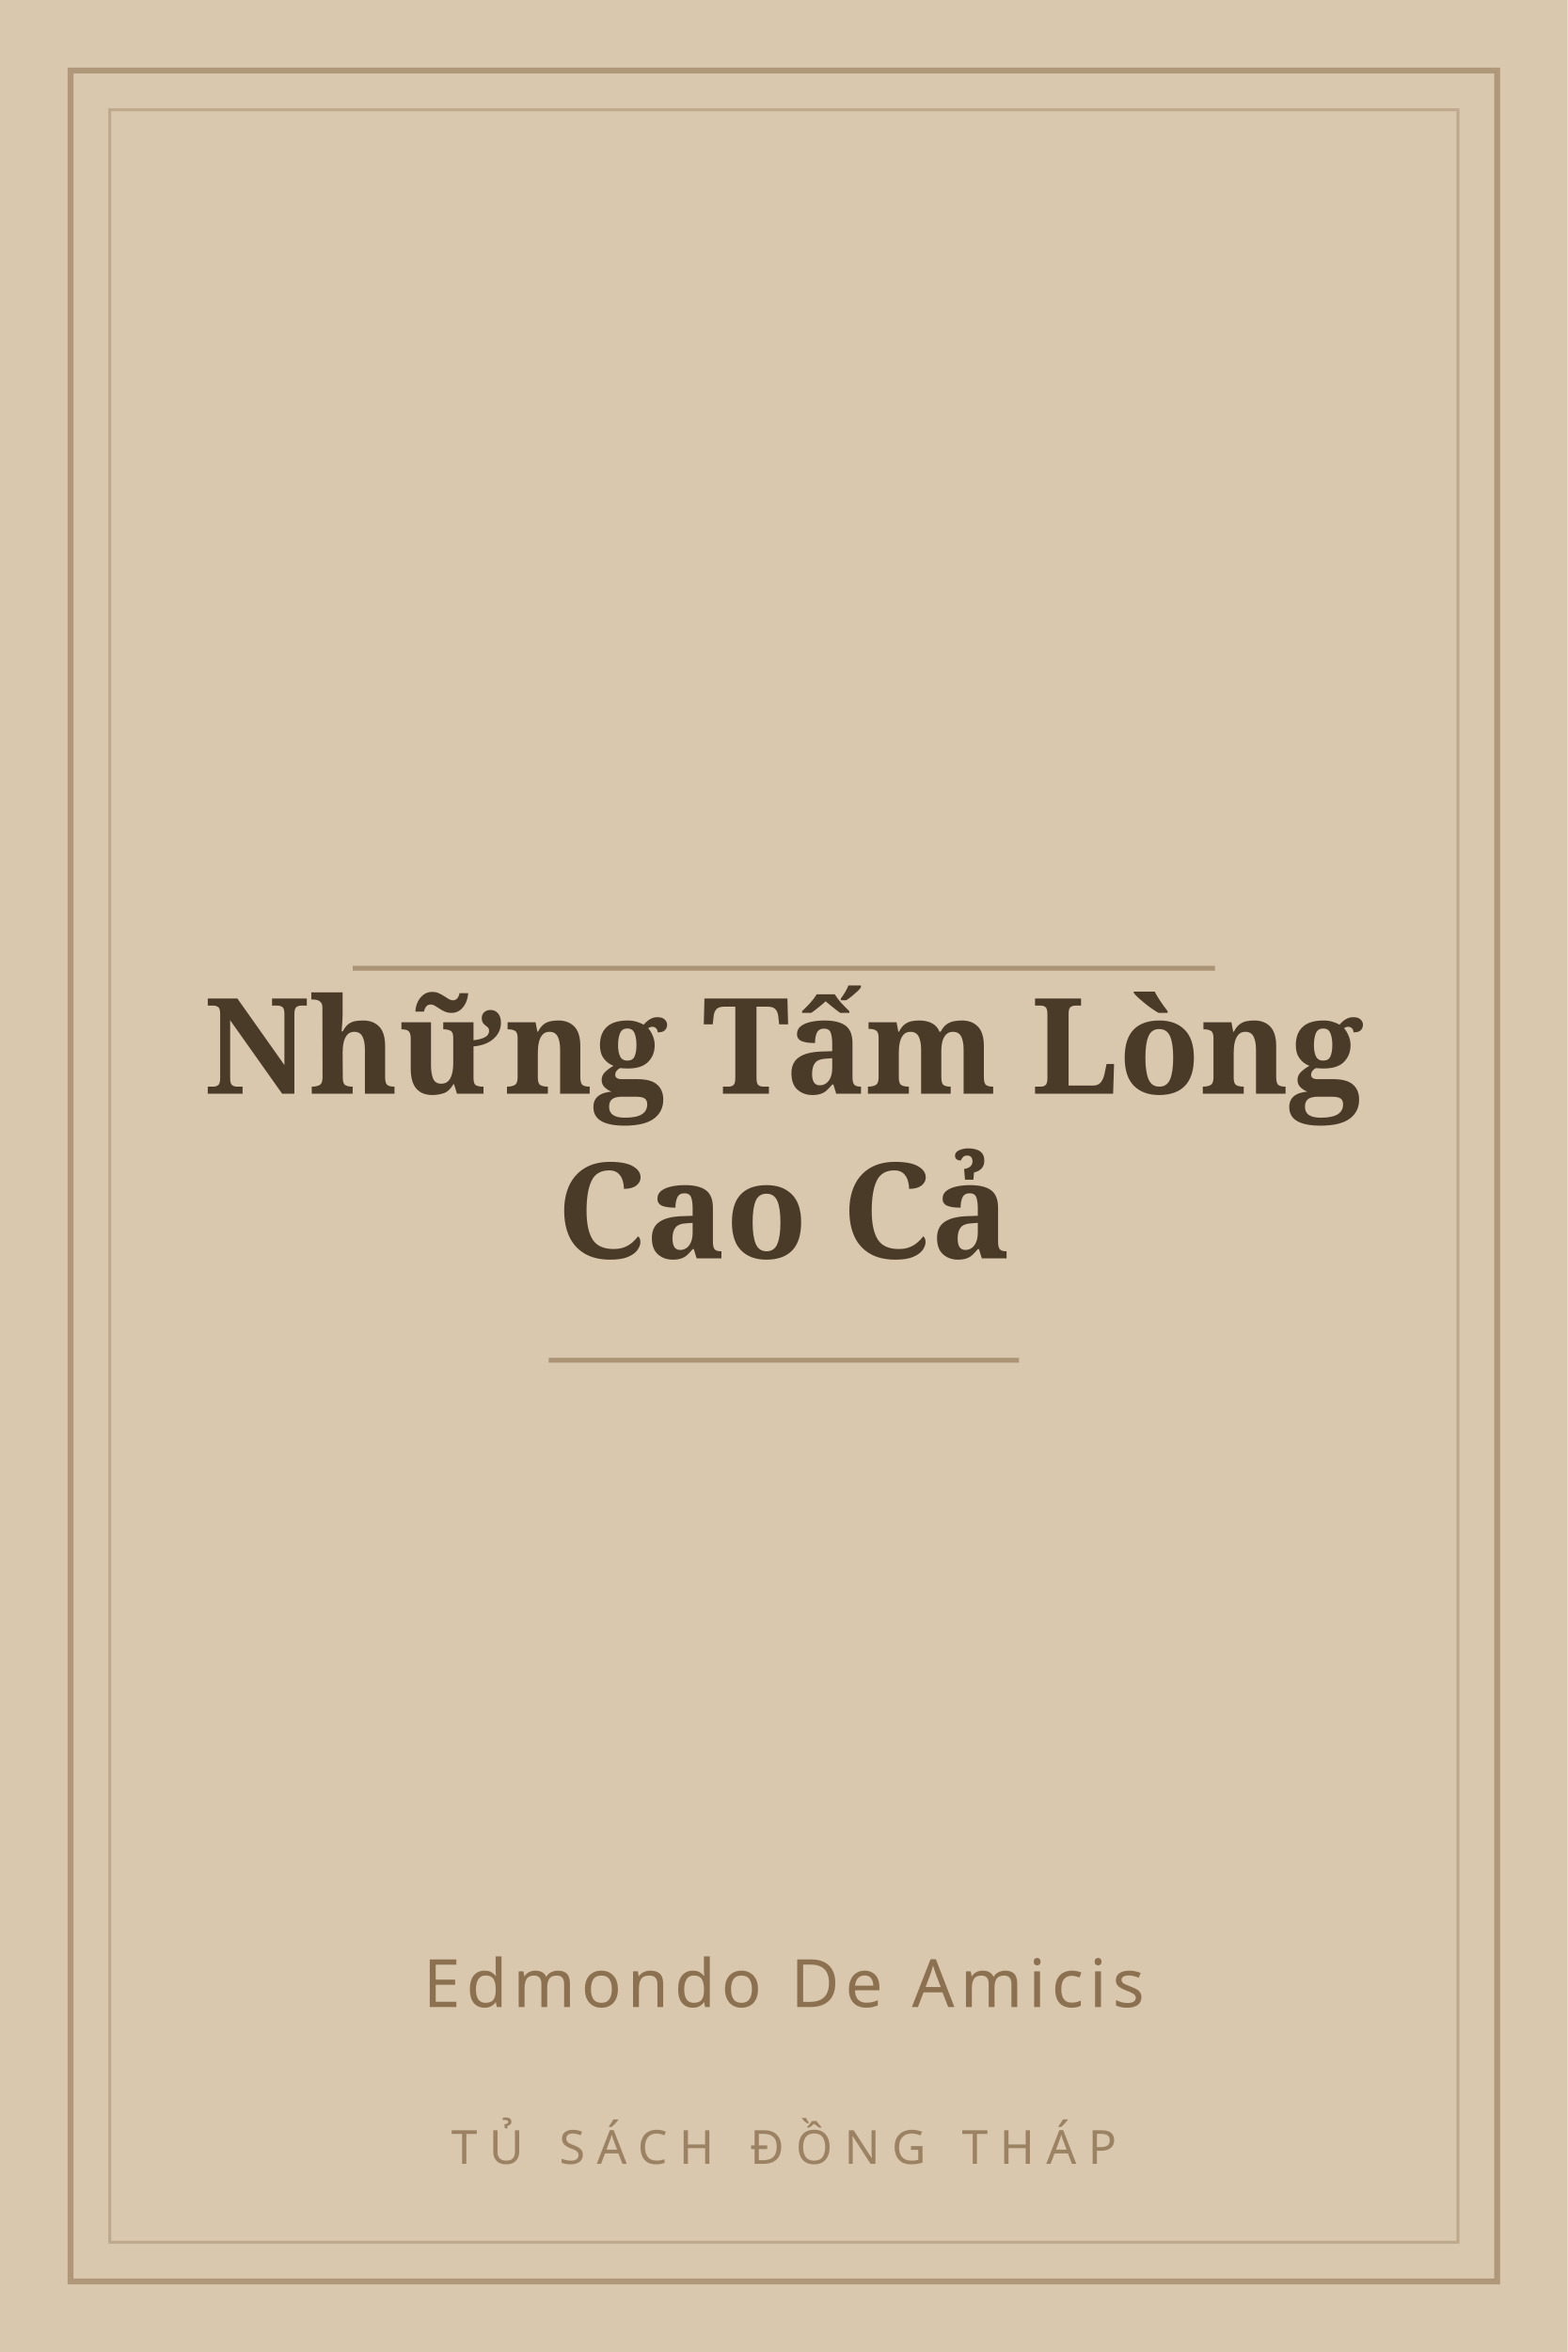
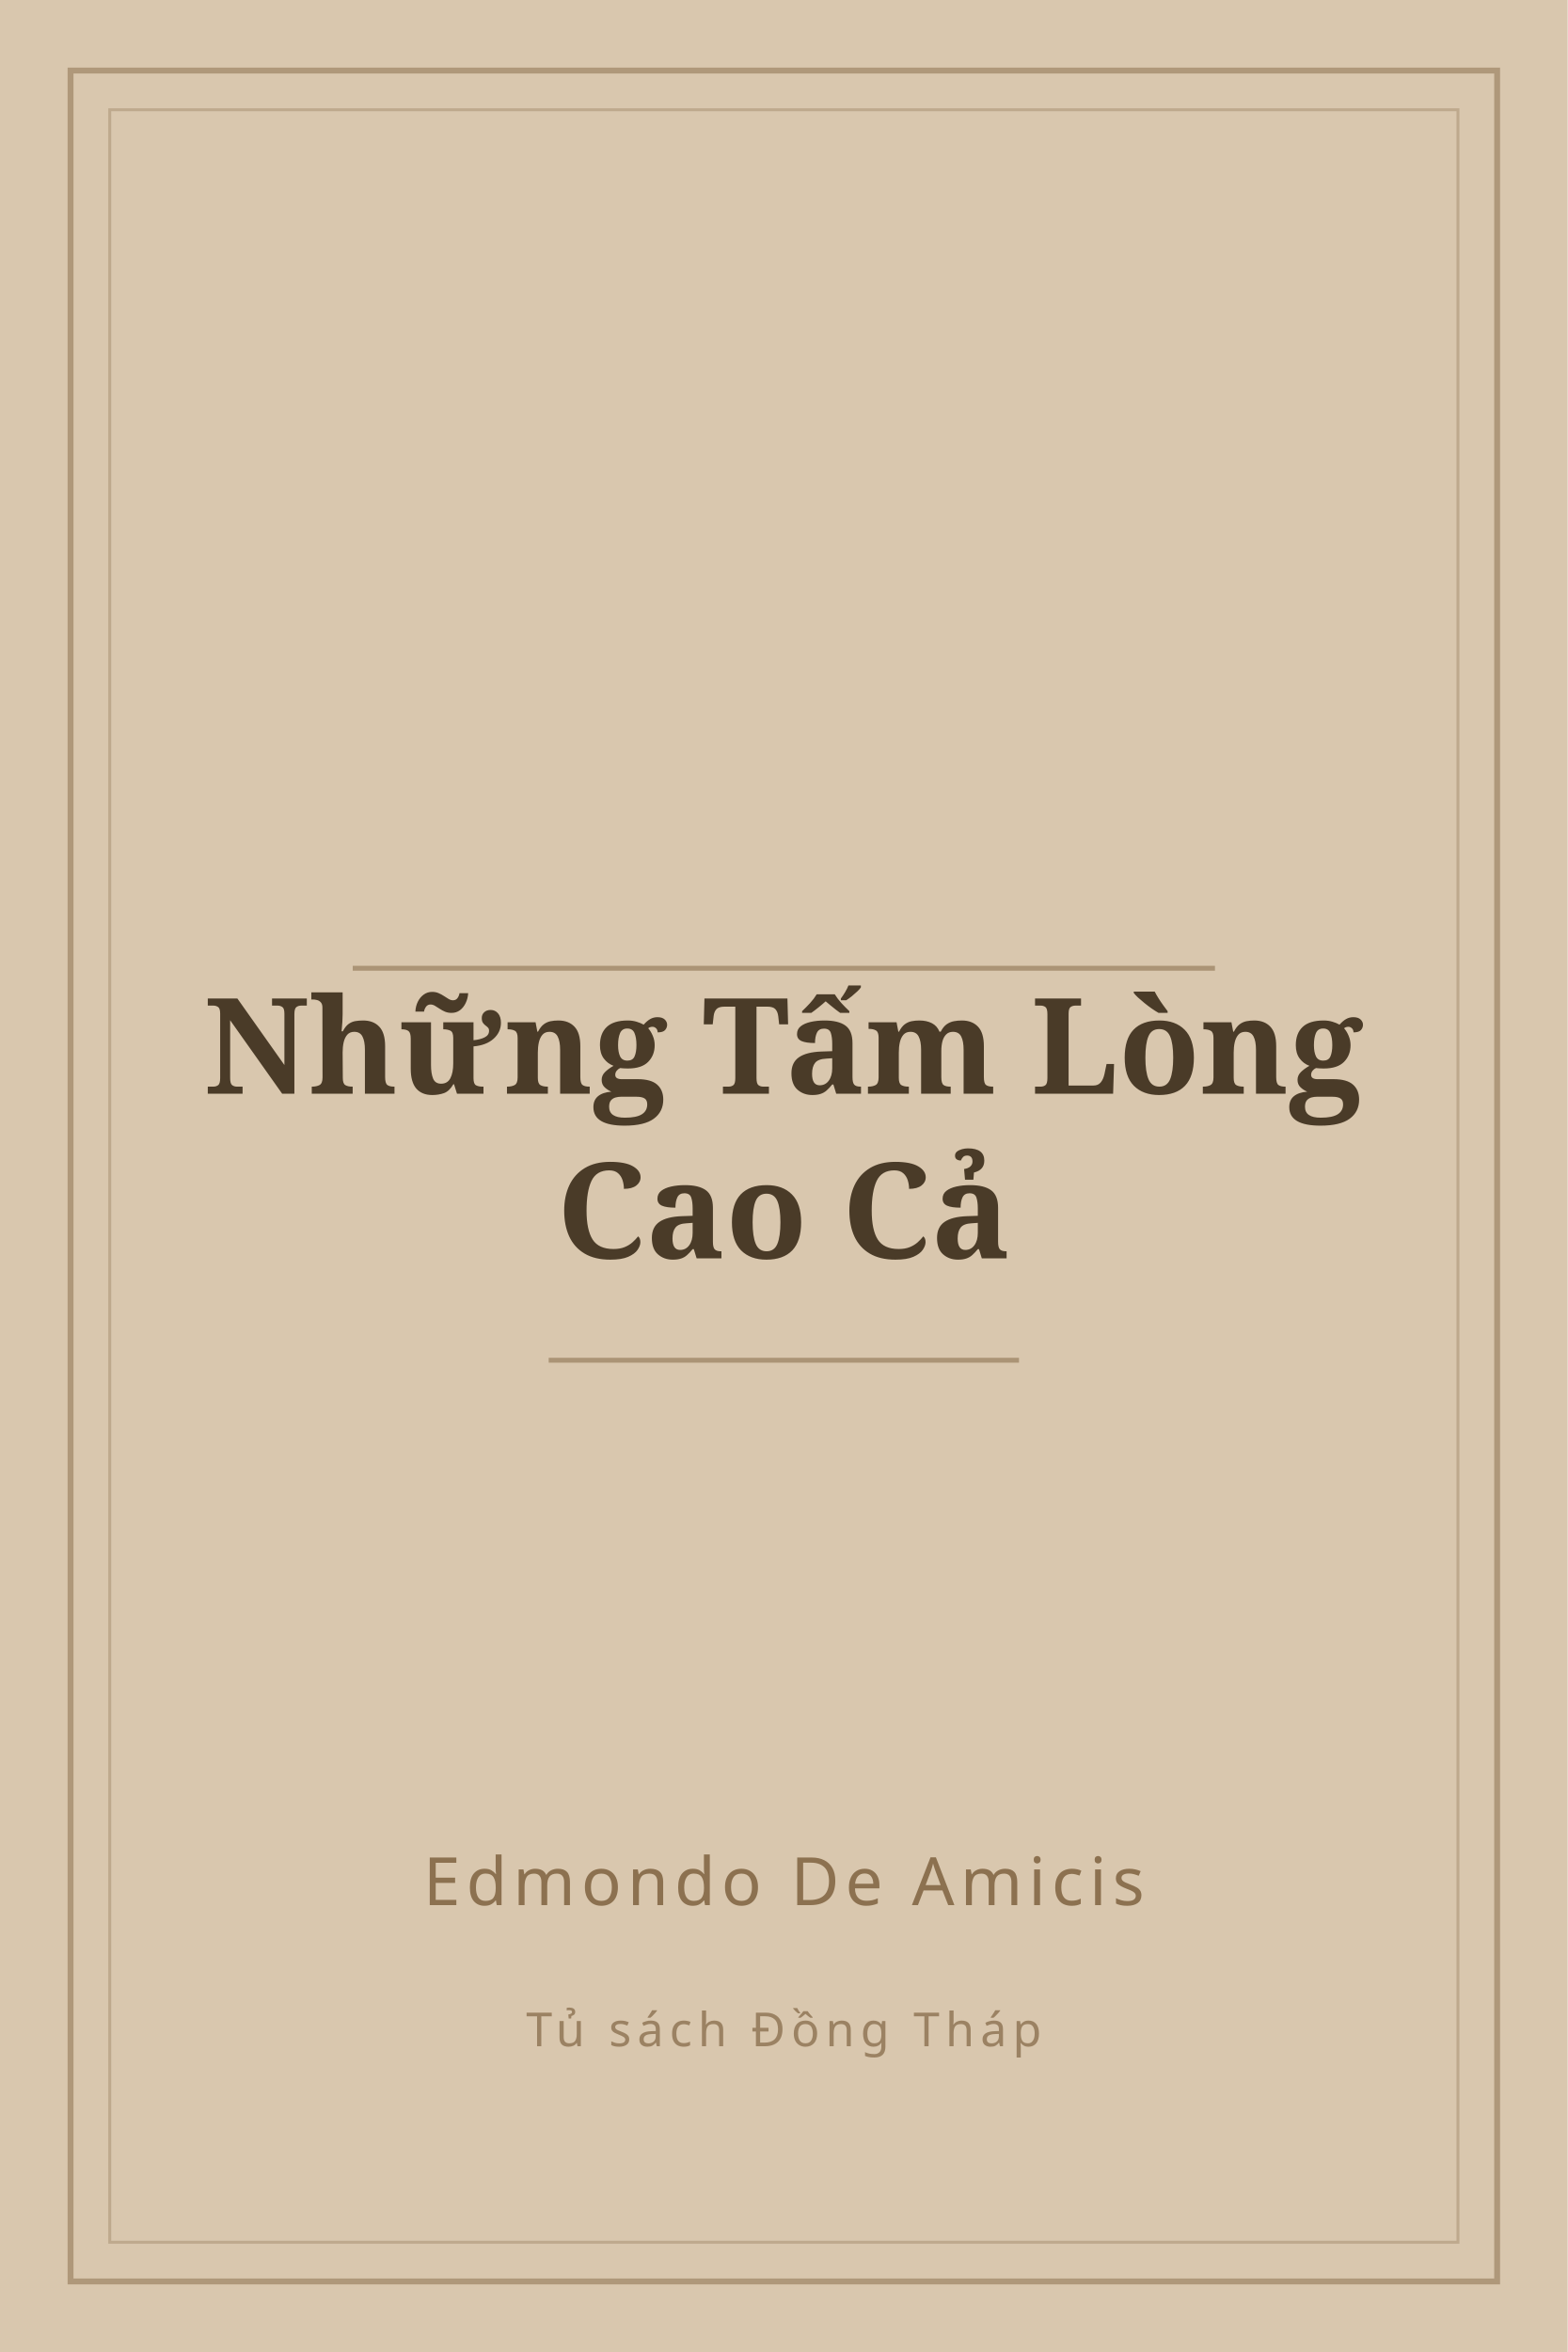
<svg xmlns="http://www.w3.org/2000/svg" viewBox="0 0 400 600" width="400" height="600" role="img" aria-label="Những Tấm Lòng Cao Cả">
  <rect width="400" height="600" fill="#D9C7AE" />
  <rect x="18" y="18" width="364" height="564" fill="none" stroke="#8C7150" stroke-width="1.5" opacity=".55" />
  <rect x="28" y="28" width="344" height="544" fill="none" stroke="#8C7150" stroke-width=".75" opacity=".35" />
  <line x1="90" y1="247" x2="310" y2="247" stroke="#8C7150" stroke-width="1.25" opacity=".6" />
  <text x="200" y="279" text-anchor="middle" font-family="Literata, Georgia, serif" font-size="34" font-weight="600" fill="#4A3B28">Những Tấm Lòng</text>
  <text x="200" y="321" text-anchor="middle" font-family="Literata, Georgia, serif" font-size="34" font-weight="600" fill="#4A3B28">Cao Cả</text>
  <line x1="140" y1="347" x2="260" y2="347" stroke="#8C7150" stroke-width="1.25" opacity=".6" />
-   <text x="200" y="512" text-anchor="middle" font-family="Lexend, system-ui, sans-serif" font-size="17" letter-spacing="1.5" fill="#8C7150">Edmondo De Amicis</text>
-   <text x="200" y="552" text-anchor="middle" font-family="Lexend, system-ui, sans-serif" font-size="12" letter-spacing="3" fill="#8C7150" opacity=".8">TỦ SÁCH ĐỒNG THÁP</text>
+   <text x="200" y="486" text-anchor="middle" font-family="Lexend, system-ui, sans-serif" font-size="17" letter-spacing="1.5" fill="#8C7150">Edmondo De Amicis</text>
+   <text x="200" y="522" text-anchor="middle" font-family="Lexend, system-ui, sans-serif" font-size="12" letter-spacing="1.5" fill="#8C7150" opacity=".8">Tủ sách Đồng Tháp</text>
</svg>
